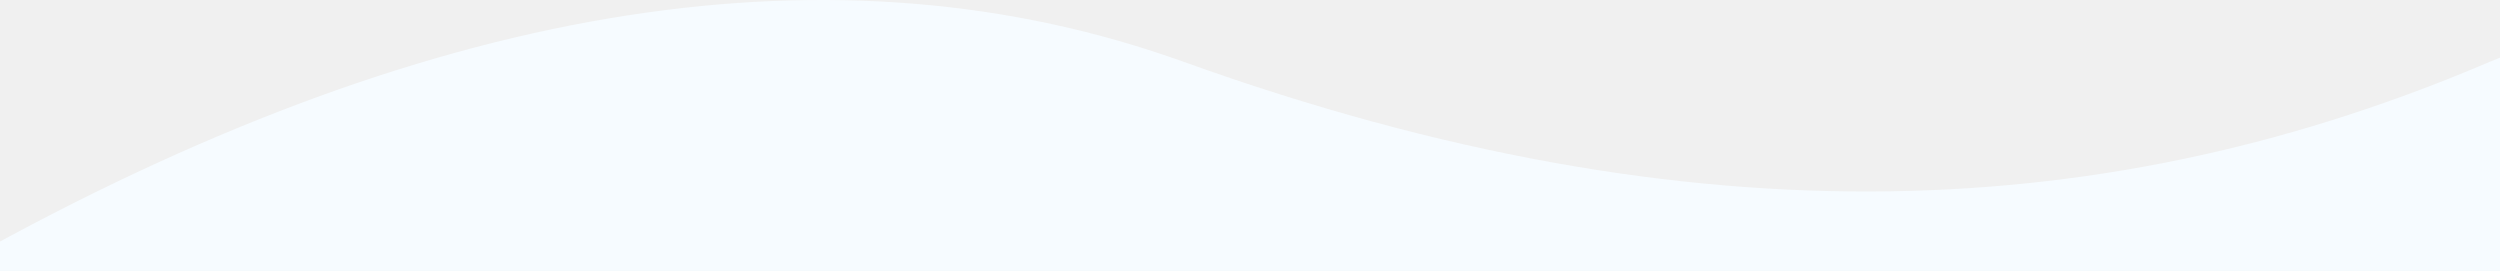
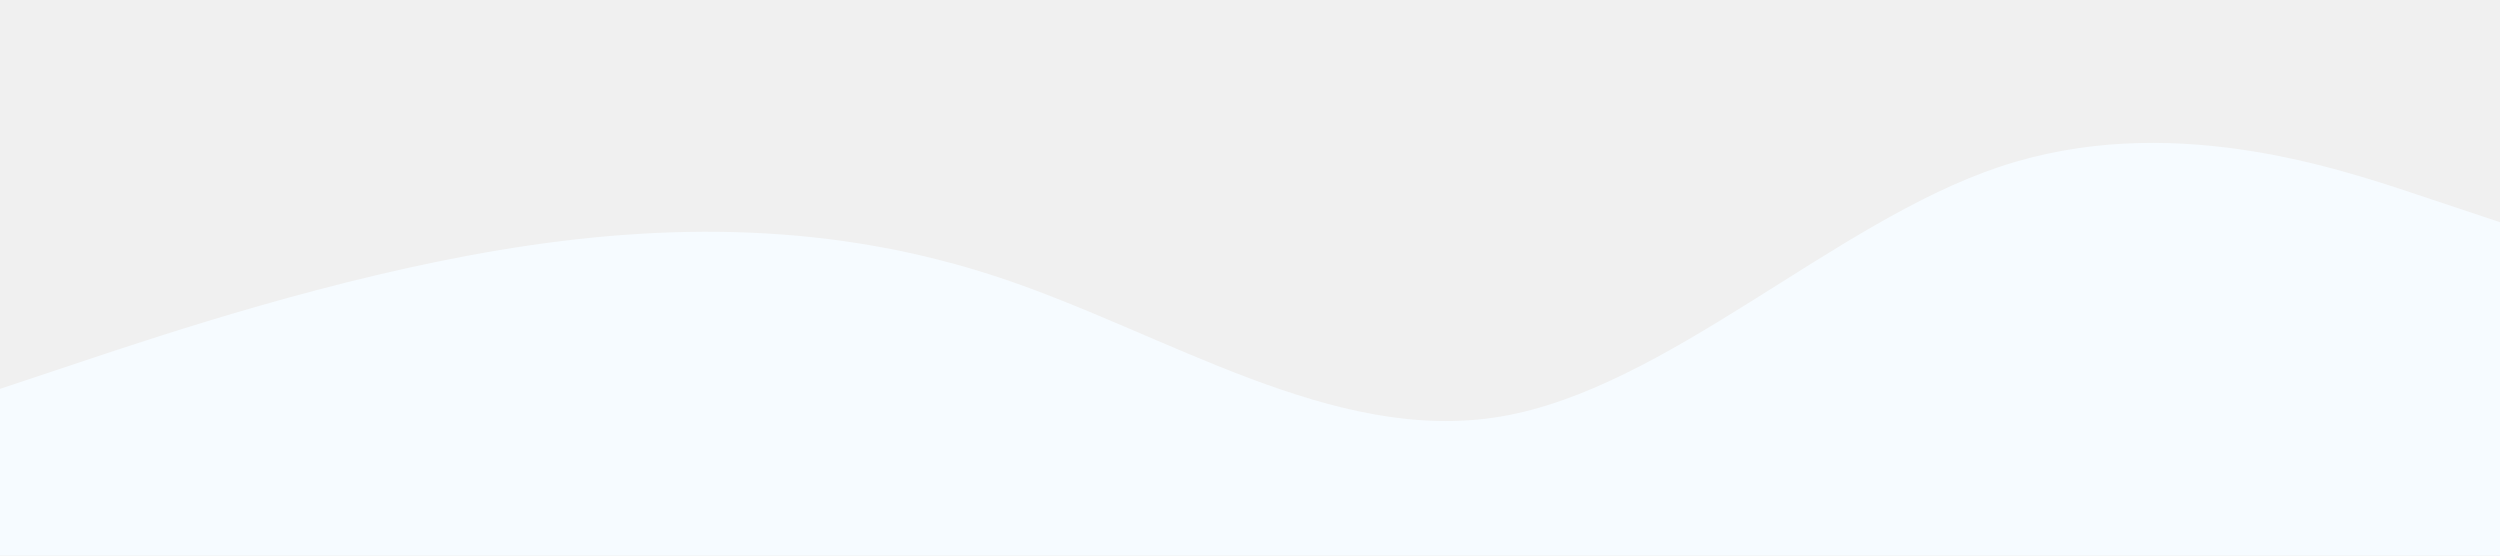
- <svg xmlns="http://www.w3.org/2000/svg" xmlns:xlink="http://www.w3.org/1999/xlink" width="1440" height="156">
-   <defs>
-     <path id="a" d="M0 0h1440v156H0z" />
-   </defs>
-   <g fill="none" fill-rule="evenodd">
-     <mask id="b" fill="#fff">
-       <use xlink:href="#a" />
-     </mask>
-     <g mask="url(#b)">
-       <path d="M-5.845 142.308C254.493 0 483.665-35.577 681.673 35.578c297.011 106.73 536.472 92.279 752.482 0 144.006-61.52 144.006 146.903 0 625.271-235.532 101.575-436.707 121.978-603.526 61.208C580.4 630.902 200.12 630.902.438 779.207c-133.123 98.87-135.217-113.43-6.283-636.899z" fill="#F6FBFF" />
-       <path d="M760 120h560v560H760z" />
-     </g>
-   </g>
+ <svg xmlns="http://www.w3.org/2000/svg" viewBox="0 0 1440 320" preserveAspectRatio="none">
+   <path fill="#f6fbff" fill-opacity="1" d="M0,224L48,208C96,192,192,160,288,144C384,128,480,128,576,160C672,192,768,256,864,240C960,224,1056,128,1152,96C1248,64,1344,96,1392,112L1440,128L1440,320L1392,320C1344,320,1248,320,1152,320C1056,320,960,320,864,320C768,320,672,320,576,320C480,320,384,320,288,320C192,320,96,320,48,320L0,320Z">
+     </path>
</svg>
